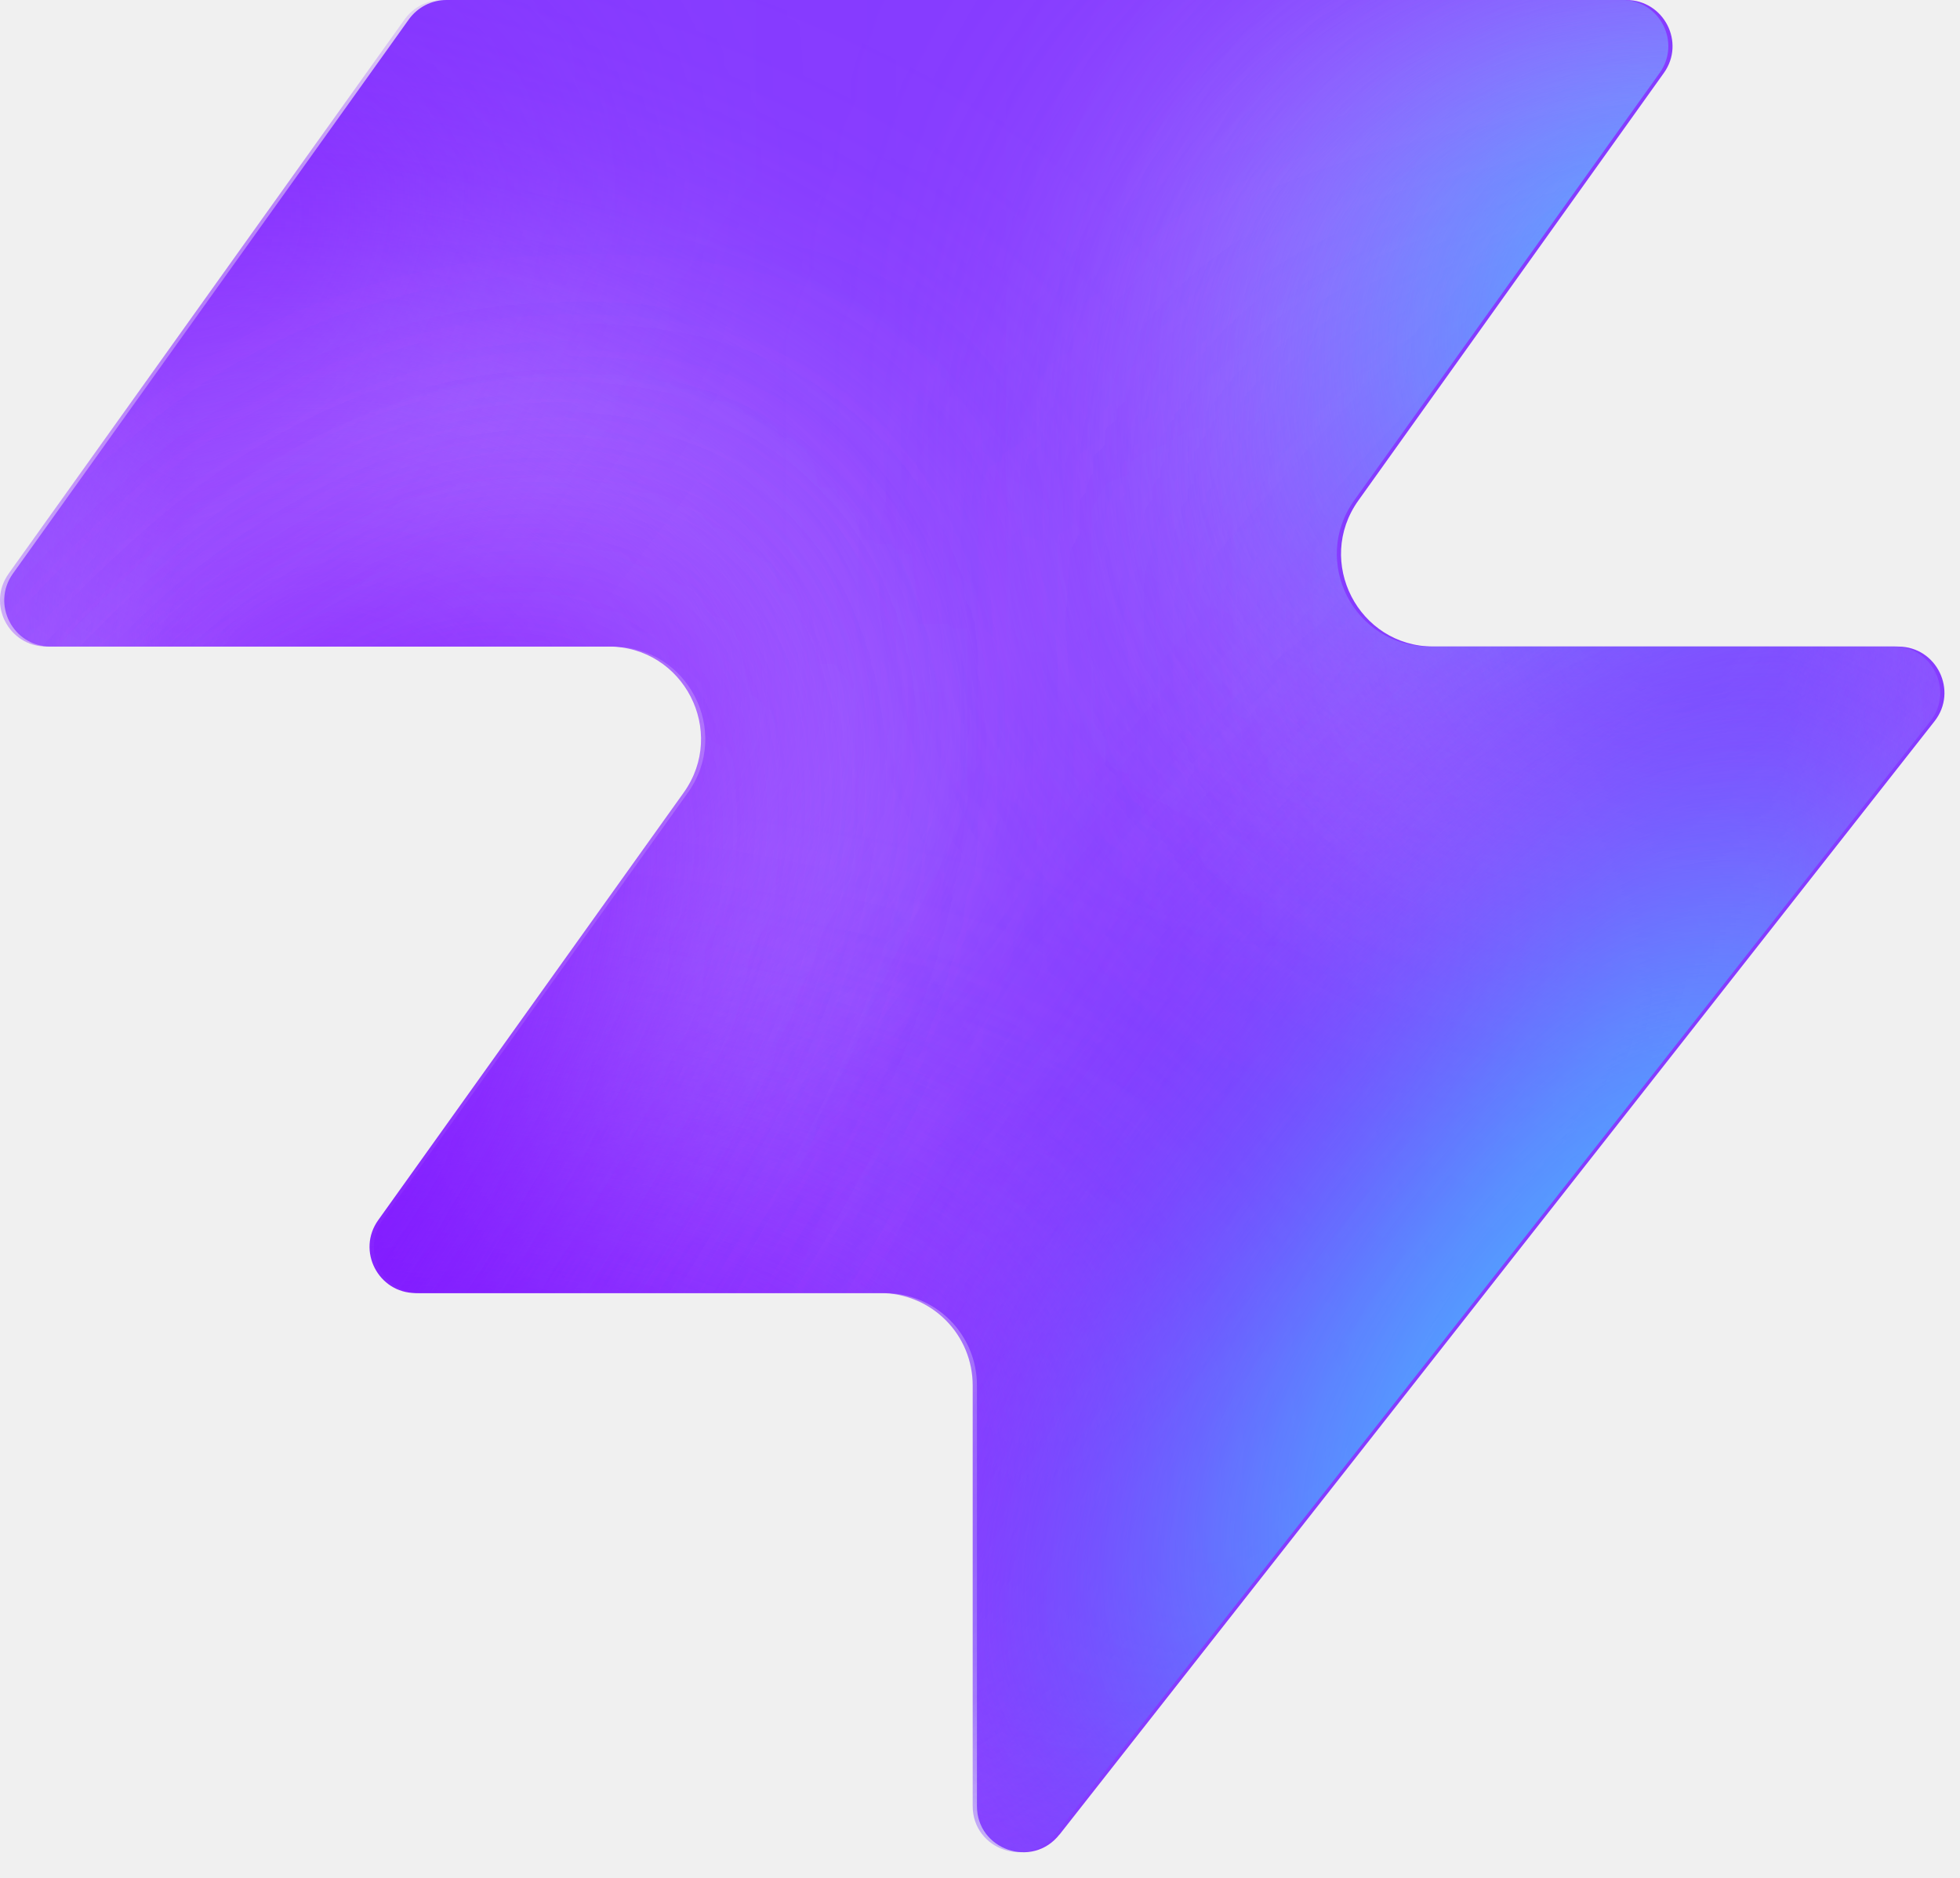
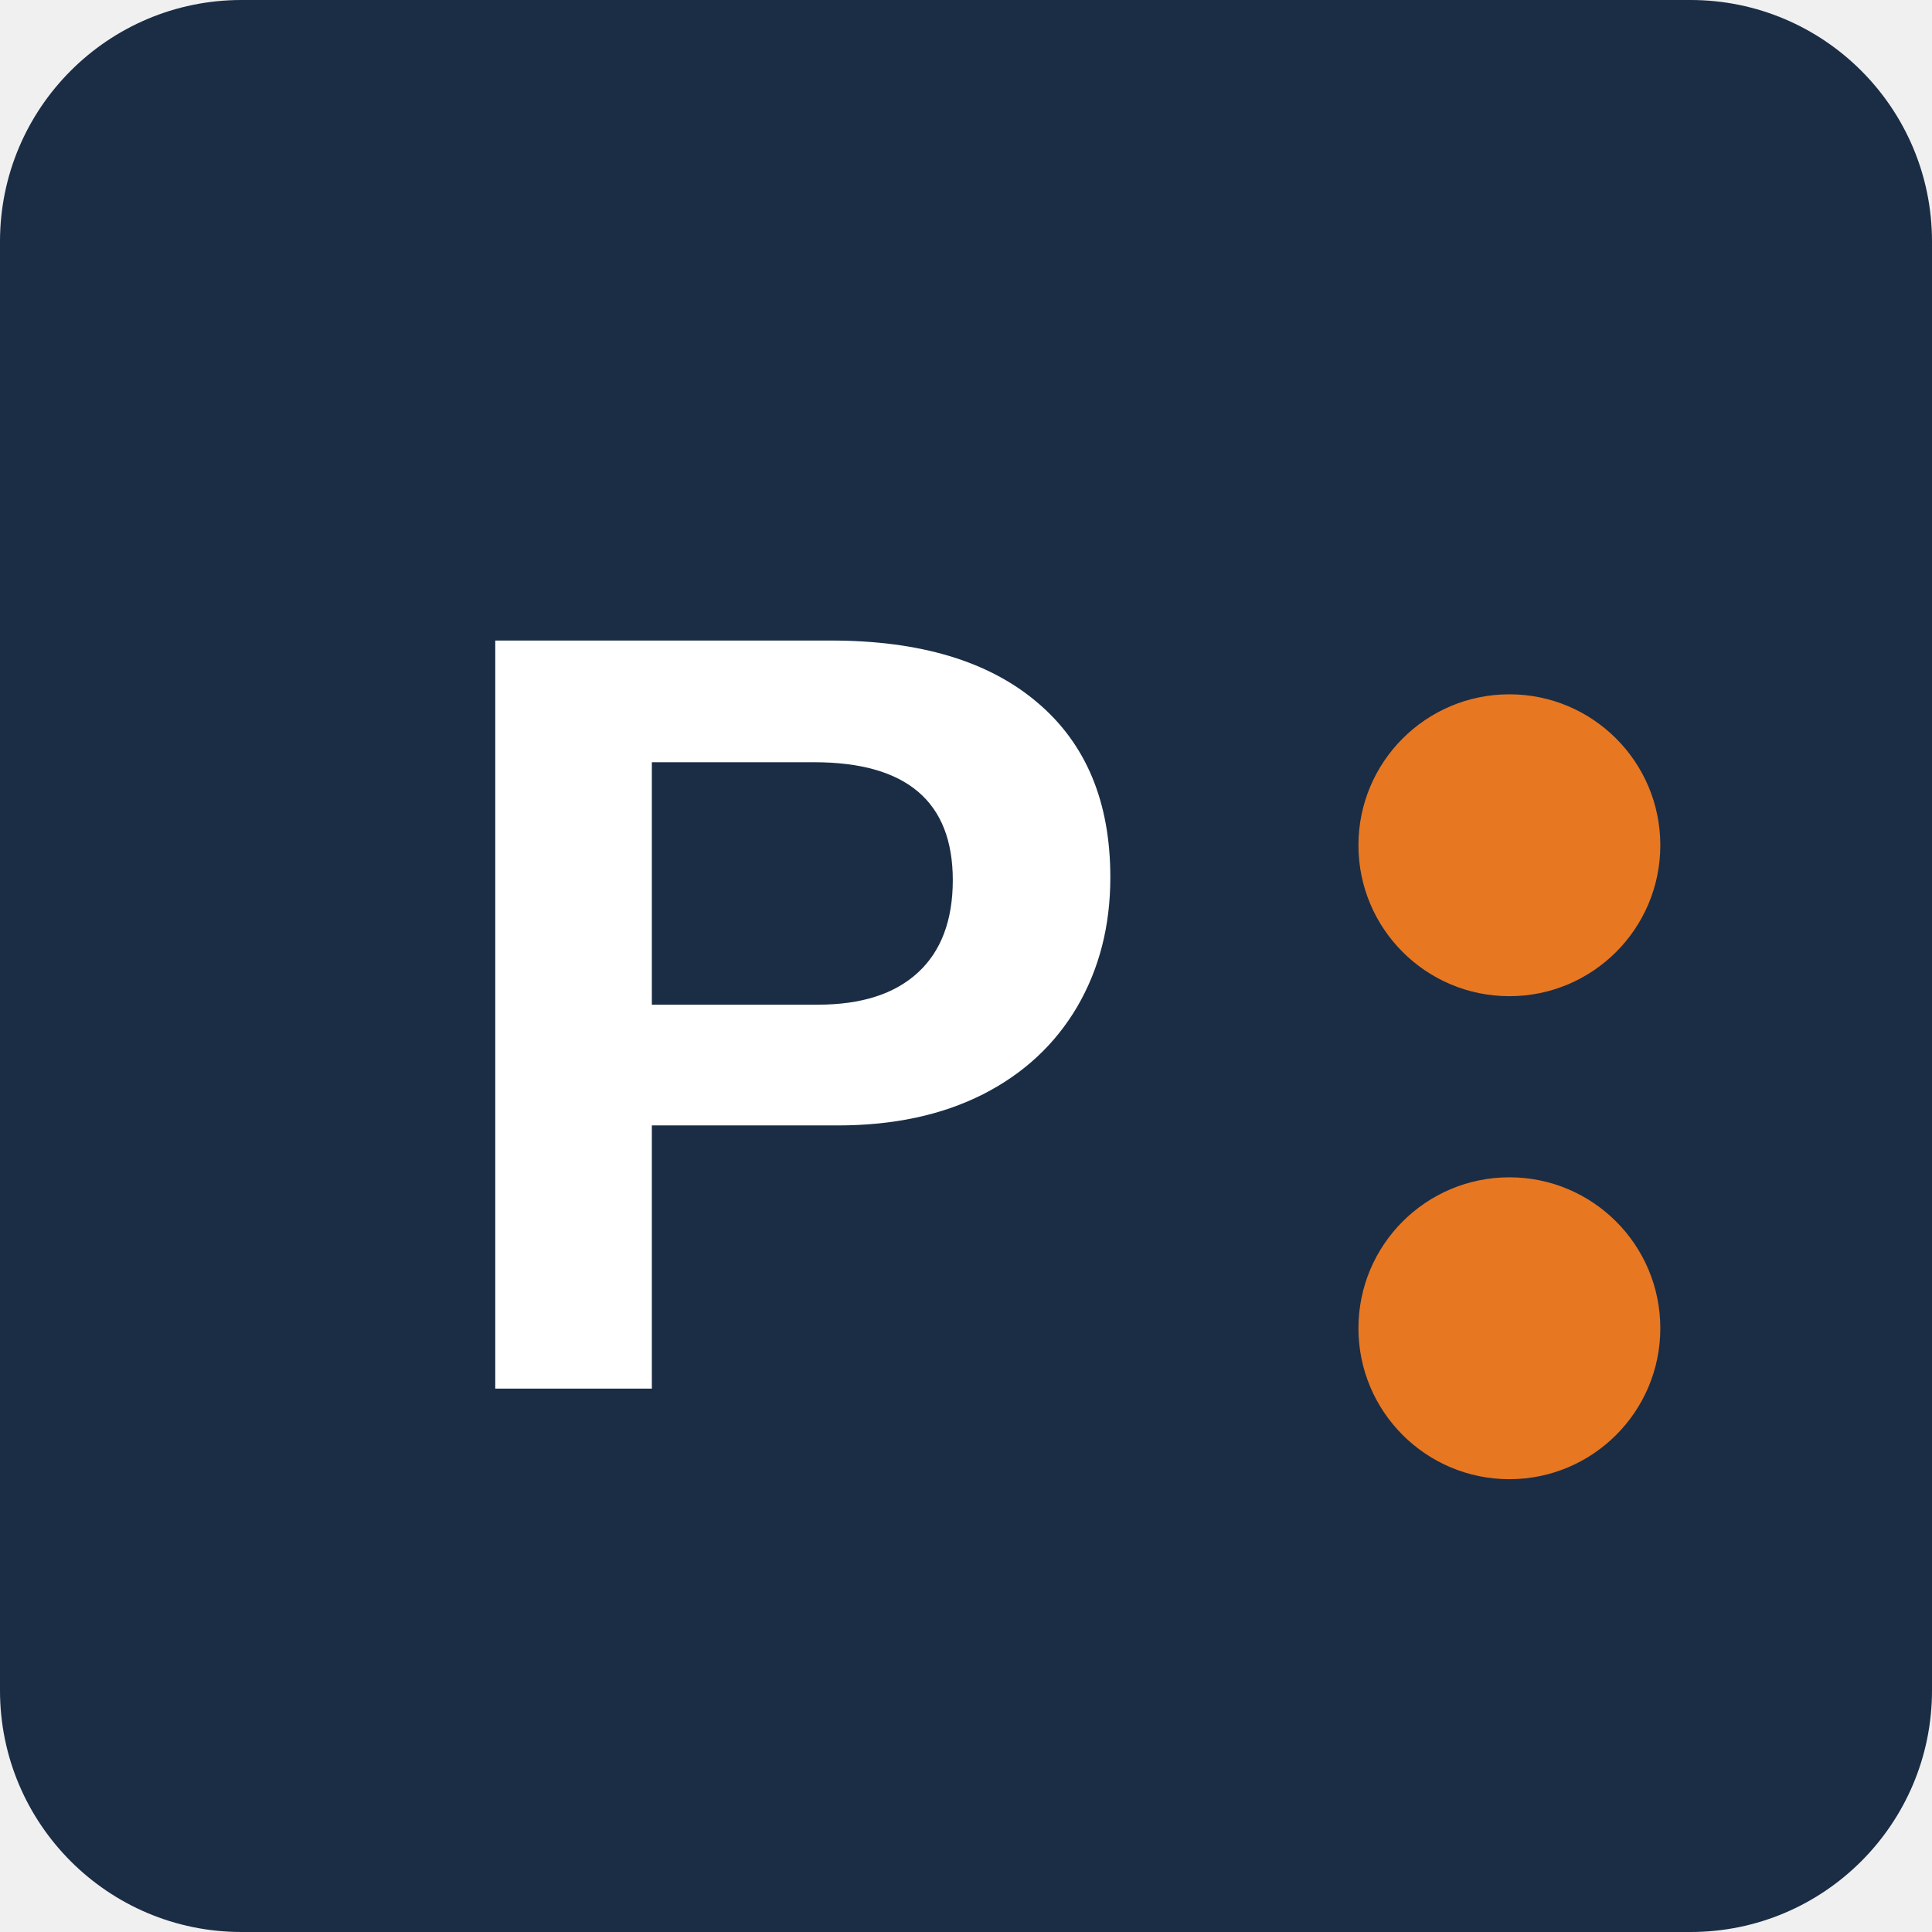
- <svg xmlns="http://www.w3.org/2000/svg" width="48" height="46" fill="none" viewBox="0 0 48 46">
-   <path fill="#863bff" d="M25.946 44.938c-.664.845-2.021.375-2.021-.698V33.937a2.26 2.26 0 0 0-2.262-2.262H10.287c-.92 0-1.456-1.04-.92-1.788l7.48-10.471c1.07-1.497 0-3.578-1.842-3.578H1.237c-.92 0-1.456-1.04-.92-1.788L10.013.474c.214-.297.556-.474.92-.474h28.894c.92 0 1.456 1.04.92 1.788l-7.48 10.471c-1.07 1.498 0 3.579 1.842 3.579h11.377c.943 0 1.473 1.088.89 1.83L25.947 44.94z" style="fill:#863bff;fill:color(display-p3 .525 .23 1);fill-opacity:1" />
-   <mask id="a" width="48" height="46" x="0" y="0" maskUnits="userSpaceOnUse" style="mask-type:alpha">
-     <path fill="#000" d="M25.842 44.938c-.664.844-2.021.375-2.021-.698V33.937a2.26 2.26 0 0 0-2.262-2.262H10.183c-.92 0-1.456-1.04-.92-1.788l7.48-10.471c1.07-1.498 0-3.579-1.842-3.579H1.133c-.92 0-1.456-1.04-.92-1.787L9.91.473c.214-.297.556-.474.92-.474h28.894c.92 0 1.456 1.04.92 1.788l-7.48 10.471c-1.07 1.498 0 3.578 1.842 3.578h11.377c.943 0 1.473 1.088.89 1.832L25.843 44.94z" style="fill:#000;fill-opacity:1" />
-   </mask>
-   <g mask="url(#a)">
-     <g filter="url(#b)">
-       <ellipse cx="5.508" cy="14.704" fill="#ede6ff" rx="5.508" ry="14.704" style="fill:#ede6ff;fill:color(display-p3 .927 .903 1);fill-opacity:1" transform="matrix(.00324 1 1 -.00324 -4.47 31.516)" />
-     </g>
-     <g filter="url(#c)">
-       <ellipse cx="10.399" cy="29.851" fill="#ede6ff" rx="10.399" ry="29.851" style="fill:#ede6ff;fill:color(display-p3 .927 .903 1);fill-opacity:1" transform="matrix(.00324 1 1 -.00324 -39.328 7.883)" />
-     </g>
-     <g filter="url(#d)">
-       <ellipse cx="5.508" cy="30.487" fill="#7e14ff" rx="5.508" ry="30.487" style="fill:#7e14ff;fill:color(display-p3 .492 .077 1);fill-opacity:1" transform="rotate(89.814 -25.913 -14.639)scale(1 -1)" />
-     </g>
-     <g filter="url(#e)">
-       <ellipse cx="5.508" cy="30.599" fill="#7e14ff" rx="5.508" ry="30.599" style="fill:#7e14ff;fill:color(display-p3 .492 .077 1);fill-opacity:1" transform="rotate(89.814 -32.644 -3.334)scale(1 -1)" />
-     </g>
-     <g filter="url(#f)">
-       <ellipse cx="5.508" cy="30.599" fill="#7e14ff" rx="5.508" ry="30.599" style="fill:#7e14ff;fill:color(display-p3 .492 .077 1);fill-opacity:1" transform="matrix(.00324 1 1 -.00324 -34.34 30.47)" />
-     </g>
-     <g filter="url(#g)">
-       <ellipse cx="14.072" cy="22.078" fill="#ede6ff" rx="14.072" ry="22.078" style="fill:#ede6ff;fill:color(display-p3 .927 .903 1);fill-opacity:1" transform="rotate(93.35 24.506 48.493)scale(-1 1)" />
-     </g>
-     <g filter="url(#h)">
-       <ellipse cx="3.47" cy="21.501" fill="#7e14ff" rx="3.47" ry="21.501" style="fill:#7e14ff;fill:color(display-p3 .492 .077 1);fill-opacity:1" transform="rotate(89.009 28.708 47.59)scale(-1 1)" />
-     </g>
-     <g filter="url(#i)">
-       <ellipse cx="3.47" cy="21.501" fill="#7e14ff" rx="3.47" ry="21.501" style="fill:#7e14ff;fill:color(display-p3 .492 .077 1);fill-opacity:1" transform="rotate(89.009 28.708 47.59)scale(-1 1)" />
-     </g>
-     <g filter="url(#j)">
-       <ellipse cx=".387" cy="8.972" fill="#7e14ff" rx="4.407" ry="29.108" style="fill:#7e14ff;fill:color(display-p3 .492 .077 1);fill-opacity:1" transform="rotate(39.51 .387 8.972)" />
-     </g>
-     <g filter="url(#k)">
-       <ellipse cx="47.523" cy="-6.092" fill="#7e14ff" rx="4.407" ry="29.108" style="fill:#7e14ff;fill:color(display-p3 .492 .077 1);fill-opacity:1" transform="rotate(37.892 47.523 -6.092)" />
-     </g>
-     <g filter="url(#l)">
-       <ellipse cx="41.412" cy="6.333" fill="#47bfff" rx="5.971" ry="9.665" style="fill:#47bfff;fill:color(display-p3 .28 .748 1);fill-opacity:1" transform="rotate(37.892 41.412 6.333)" />
-     </g>
-     <g filter="url(#m)">
-       <ellipse cx="-1.879" cy="38.332" fill="#7e14ff" rx="4.407" ry="29.108" style="fill:#7e14ff;fill:color(display-p3 .492 .077 1);fill-opacity:1" transform="rotate(37.892 -1.88 38.332)" />
-     </g>
-     <g filter="url(#n)">
-       <ellipse cx="-1.879" cy="38.332" fill="#7e14ff" rx="4.407" ry="29.108" style="fill:#7e14ff;fill:color(display-p3 .492 .077 1);fill-opacity:1" transform="rotate(37.892 -1.88 38.332)" />
-     </g>
-     <g filter="url(#o)">
-       <ellipse cx="35.651" cy="29.907" fill="#7e14ff" rx="4.407" ry="29.108" style="fill:#7e14ff;fill:color(display-p3 .492 .077 1);fill-opacity:1" transform="rotate(37.892 35.651 29.907)" />
-     </g>
-     <g filter="url(#p)">
-       <ellipse cx="38.418" cy="32.4" fill="#47bfff" rx="5.971" ry="15.297" style="fill:#47bfff;fill:color(display-p3 .28 .748 1);fill-opacity:1" transform="rotate(37.892 38.418 32.4)" />
-     </g>
-   </g>
-   <defs>
-     <filter id="b" width="60.045" height="41.654" x="-19.77" y="16.149" color-interpolation-filters="sRGB" filterUnits="userSpaceOnUse">
-       <feFlood flood-opacity="0" result="BackgroundImageFix" />
-       <feBlend in="SourceGraphic" in2="BackgroundImageFix" result="shape" />
-       <feGaussianBlur result="effect1_foregroundBlur_2002_17158" stdDeviation="7.659" />
-     </filter>
-     <filter id="c" width="90.34" height="51.437" x="-54.613" y="-7.533" color-interpolation-filters="sRGB" filterUnits="userSpaceOnUse">
-       <feFlood flood-opacity="0" result="BackgroundImageFix" />
-       <feBlend in="SourceGraphic" in2="BackgroundImageFix" result="shape" />
-       <feGaussianBlur result="effect1_foregroundBlur_2002_17158" stdDeviation="7.659" />
-     </filter>
-     <filter id="d" width="79.355" height="29.4" x="-49.64" y="2.03" color-interpolation-filters="sRGB" filterUnits="userSpaceOnUse">
-       <feFlood flood-opacity="0" result="BackgroundImageFix" />
-       <feBlend in="SourceGraphic" in2="BackgroundImageFix" result="shape" />
-       <feGaussianBlur result="effect1_foregroundBlur_2002_17158" stdDeviation="4.596" />
-     </filter>
-     <filter id="e" width="79.579" height="29.4" x="-45.045" y="20.029" color-interpolation-filters="sRGB" filterUnits="userSpaceOnUse">
-       <feFlood flood-opacity="0" result="BackgroundImageFix" />
-       <feBlend in="SourceGraphic" in2="BackgroundImageFix" result="shape" />
-       <feGaussianBlur result="effect1_foregroundBlur_2002_17158" stdDeviation="4.596" />
-     </filter>
-     <filter id="f" width="79.579" height="29.4" x="-43.513" y="21.178" color-interpolation-filters="sRGB" filterUnits="userSpaceOnUse">
-       <feFlood flood-opacity="0" result="BackgroundImageFix" />
-       <feBlend in="SourceGraphic" in2="BackgroundImageFix" result="shape" />
-       <feGaussianBlur result="effect1_foregroundBlur_2002_17158" stdDeviation="4.596" />
-     </filter>
-     <filter id="g" width="74.749" height="58.852" x="15.756" y="-17.901" color-interpolation-filters="sRGB" filterUnits="userSpaceOnUse">
-       <feFlood flood-opacity="0" result="BackgroundImageFix" />
-       <feBlend in="SourceGraphic" in2="BackgroundImageFix" result="shape" />
-       <feGaussianBlur result="effect1_foregroundBlur_2002_17158" stdDeviation="7.659" />
-     </filter>
-     <filter id="h" width="61.377" height="25.362" x="23.548" y="2.284" color-interpolation-filters="sRGB" filterUnits="userSpaceOnUse">
-       <feFlood flood-opacity="0" result="BackgroundImageFix" />
-       <feBlend in="SourceGraphic" in2="BackgroundImageFix" result="shape" />
-       <feGaussianBlur result="effect1_foregroundBlur_2002_17158" stdDeviation="4.596" />
-     </filter>
-     <filter id="i" width="61.377" height="25.362" x="23.548" y="2.284" color-interpolation-filters="sRGB" filterUnits="userSpaceOnUse">
-       <feFlood flood-opacity="0" result="BackgroundImageFix" />
-       <feBlend in="SourceGraphic" in2="BackgroundImageFix" result="shape" />
-       <feGaussianBlur result="effect1_foregroundBlur_2002_17158" stdDeviation="4.596" />
-     </filter>
-     <filter id="j" width="56.045" height="63.649" x="-27.636" y="-22.853" color-interpolation-filters="sRGB" filterUnits="userSpaceOnUse">
-       <feFlood flood-opacity="0" result="BackgroundImageFix" />
-       <feBlend in="SourceGraphic" in2="BackgroundImageFix" result="shape" />
-       <feGaussianBlur result="effect1_foregroundBlur_2002_17158" stdDeviation="4.596" />
-     </filter>
-     <filter id="k" width="54.814" height="64.646" x="20.116" y="-38.415" color-interpolation-filters="sRGB" filterUnits="userSpaceOnUse">
-       <feFlood flood-opacity="0" result="BackgroundImageFix" />
-       <feBlend in="SourceGraphic" in2="BackgroundImageFix" result="shape" />
-       <feGaussianBlur result="effect1_foregroundBlur_2002_17158" stdDeviation="4.596" />
-     </filter>
-     <filter id="l" width="33.541" height="35.313" x="24.641" y="-11.323" color-interpolation-filters="sRGB" filterUnits="userSpaceOnUse">
-       <feFlood flood-opacity="0" result="BackgroundImageFix" />
-       <feBlend in="SourceGraphic" in2="BackgroundImageFix" result="shape" />
-       <feGaussianBlur result="effect1_foregroundBlur_2002_17158" stdDeviation="4.596" />
-     </filter>
-     <filter id="m" width="54.814" height="64.646" x="-29.286" y="6.009" color-interpolation-filters="sRGB" filterUnits="userSpaceOnUse">
-       <feFlood flood-opacity="0" result="BackgroundImageFix" />
-       <feBlend in="SourceGraphic" in2="BackgroundImageFix" result="shape" />
-       <feGaussianBlur result="effect1_foregroundBlur_2002_17158" stdDeviation="4.596" />
-     </filter>
-     <filter id="n" width="54.814" height="64.646" x="-29.286" y="6.009" color-interpolation-filters="sRGB" filterUnits="userSpaceOnUse">
-       <feFlood flood-opacity="0" result="BackgroundImageFix" />
-       <feBlend in="SourceGraphic" in2="BackgroundImageFix" result="shape" />
-       <feGaussianBlur result="effect1_foregroundBlur_2002_17158" stdDeviation="4.596" />
-     </filter>
-     <filter id="o" width="54.814" height="64.646" x="8.244" y="-2.416" color-interpolation-filters="sRGB" filterUnits="userSpaceOnUse">
-       <feFlood flood-opacity="0" result="BackgroundImageFix" />
-       <feBlend in="SourceGraphic" in2="BackgroundImageFix" result="shape" />
-       <feGaussianBlur result="effect1_foregroundBlur_2002_17158" stdDeviation="4.596" />
-     </filter>
-     <filter id="p" width="39.409" height="43.623" x="18.713" y="10.588" color-interpolation-filters="sRGB" filterUnits="userSpaceOnUse">
-       <feFlood flood-opacity="0" result="BackgroundImageFix" />
-       <feBlend in="SourceGraphic" in2="BackgroundImageFix" result="shape" />
-       <feGaussianBlur result="effect1_foregroundBlur_2002_17158" stdDeviation="4.596" />
-     </filter>
-   </defs>
+ <svg xmlns="http://www.w3.org/2000/svg" viewBox="0 0 32 32" width="32" height="32">
+   <rect width="32" height="32" rx="4" fill="#1a2d45" />
+   <text x="7" y="23" font-family="'Arial','Helvetica',sans-serif" font-size="18" font-weight="700" fill="#ffffff" letter-spacing="1">P</text>
+   <circle cx="25" cy="14" r="2.5" fill="#e87722" />
+   <circle cx="25" cy="22" r="2.5" fill="#e87722" />
</svg>
